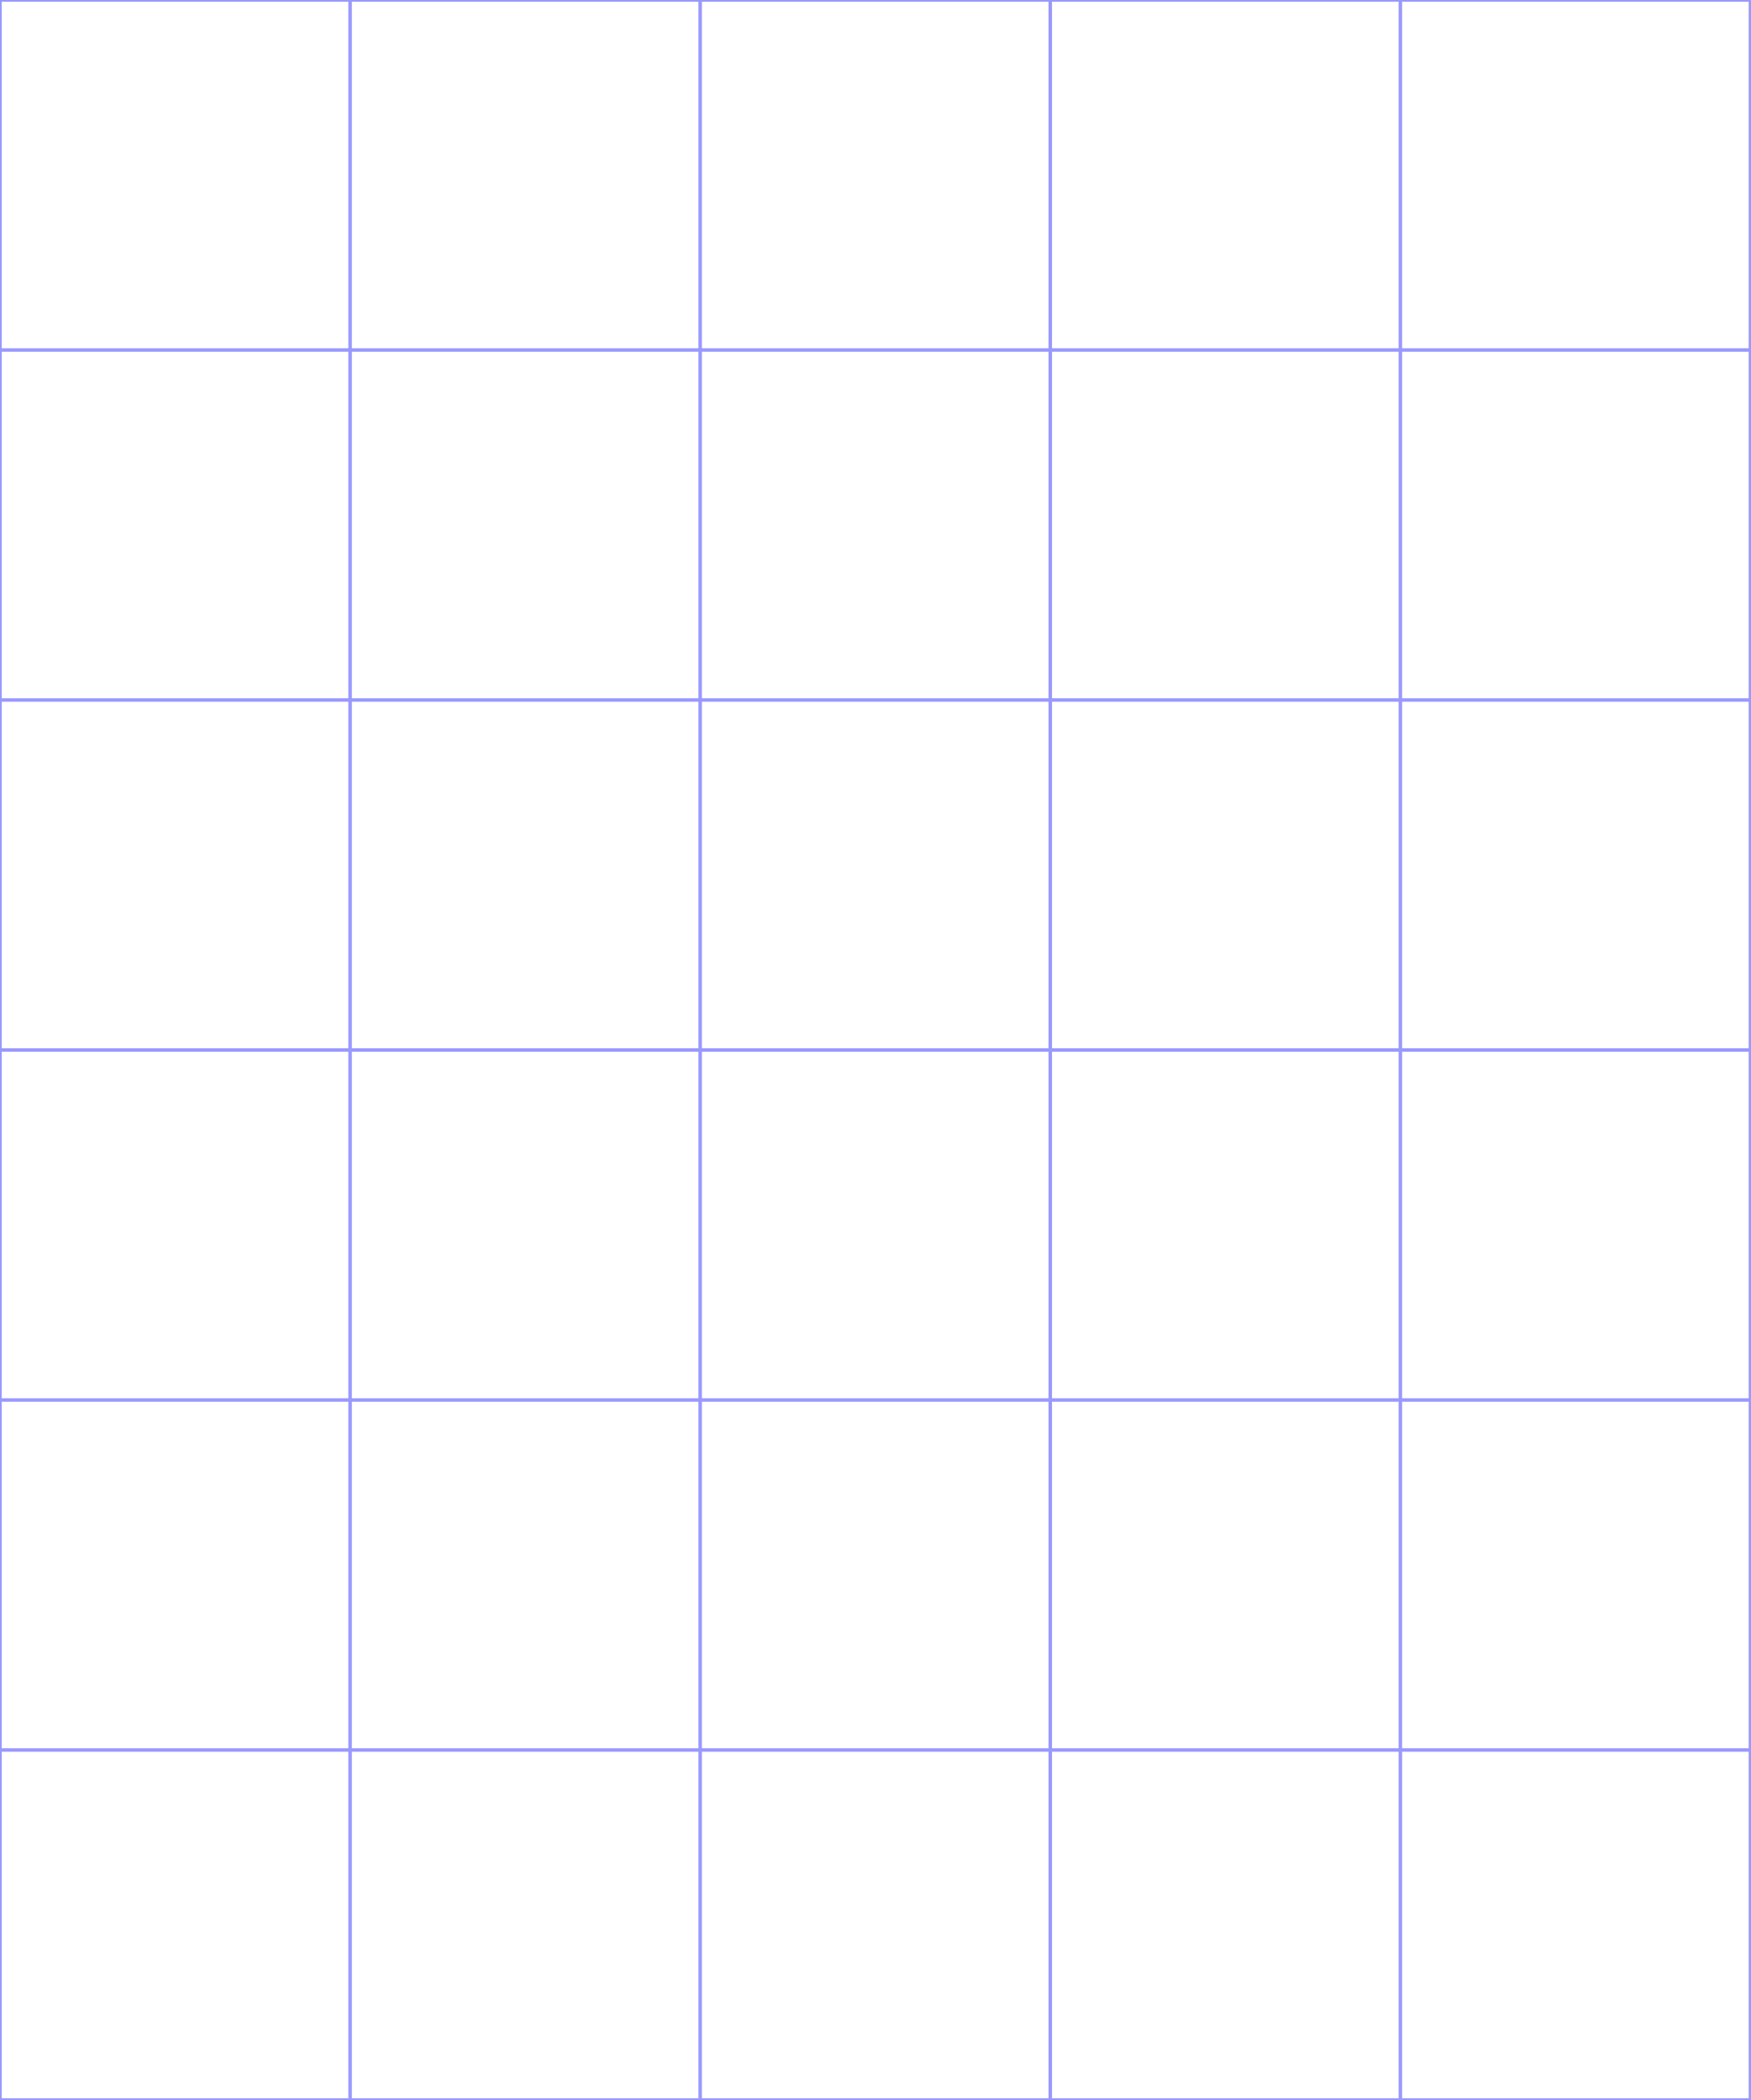
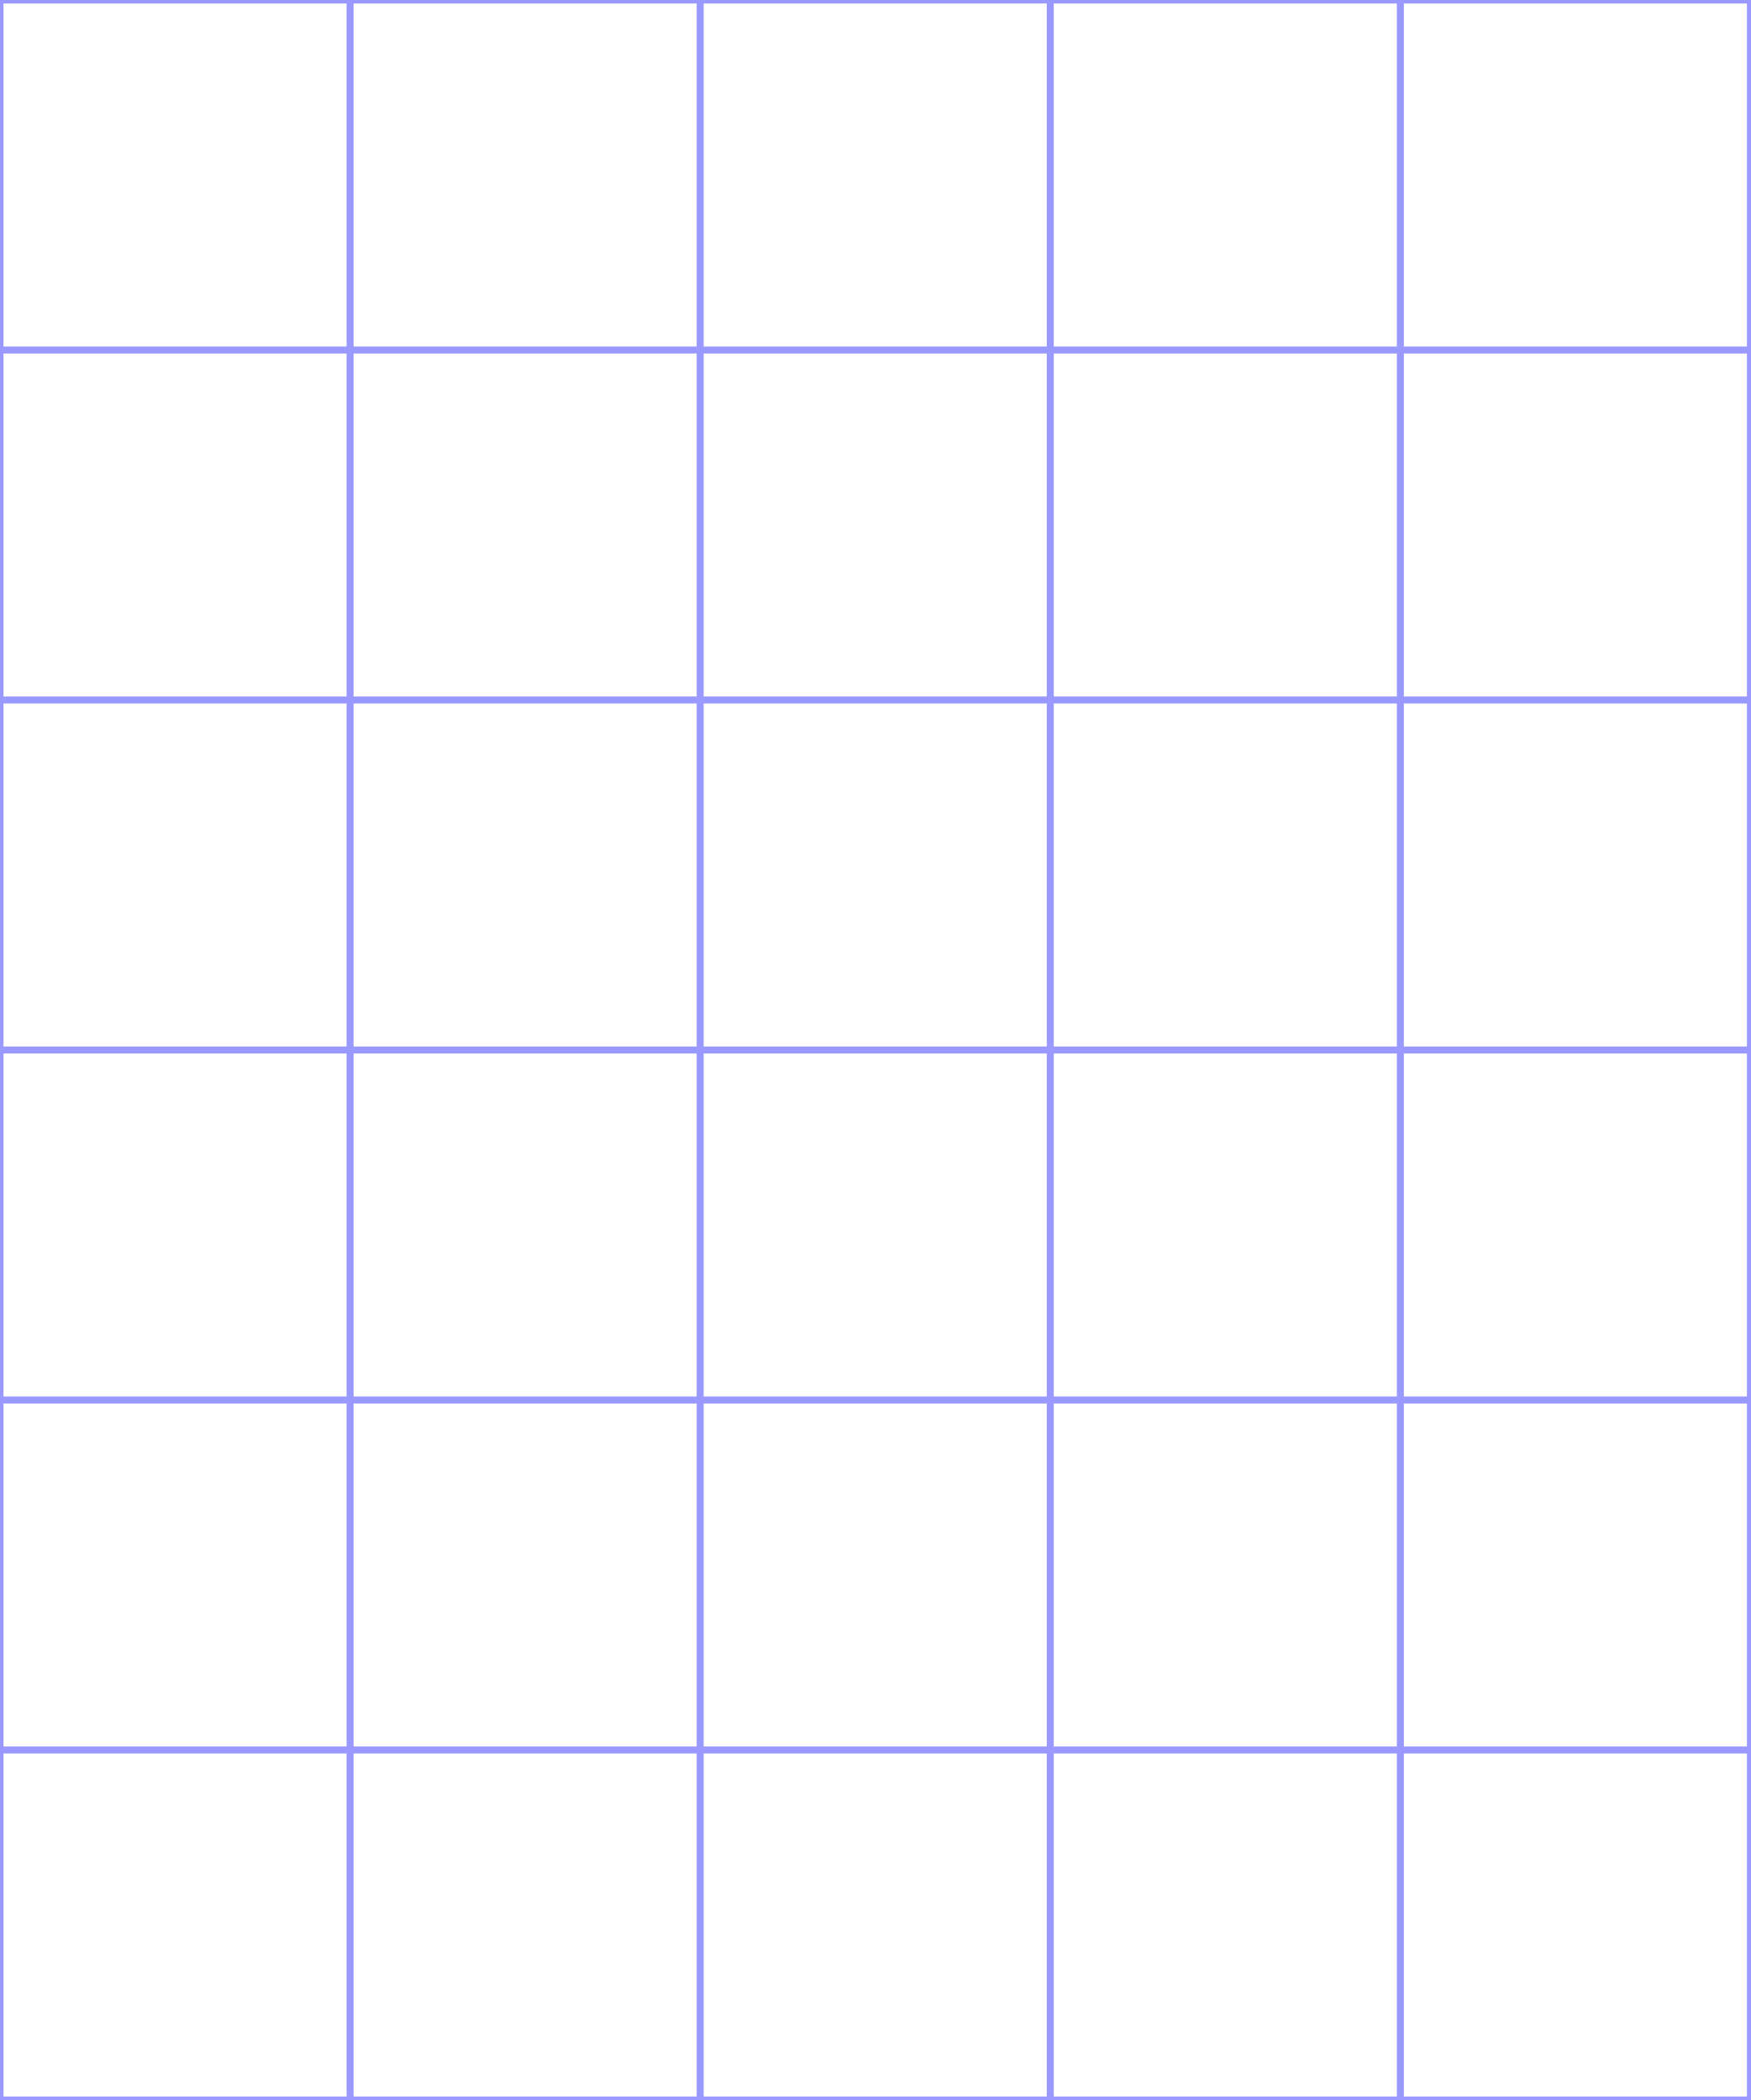
- <svg xmlns="http://www.w3.org/2000/svg" width="500" height="600" viewBox="0 0 500 600">
-   <g stroke="#99F">
-     <path d="M0,0 L500,0 M0,100 L500,100 M0,200 L500,200 M0,300 L500,300 M0,400 L500,400 M0,500 L500,500 M0,600 L500,600" />
-     <path d="M0,0 L0,600 M100,0 L100,600 M200,0 L200,600 M300,0 L300,600 M400,0 L400,600 M500,0 L500,600" />
+ <svg xmlns="http://www.w3.org/2000/svg" width="500" height="600" viewBox="0 0 5 6">
+   <g stroke="#99F" stroke-width="0.02">
+     <path d="M0,0 L5,0 M0,1 L5,1 M0,2 L5,2 M0,3 L5,3 M0,4 L5,4 M0,5 L5,5 M0,6 L5,6" />
+     <path d="M0,0 L0,6 M1,0 L1,6 M2,0 L2,6 M3,0 L3,6 M4,0 L4,6 M5,0 L5,6" />
  </g>
</svg>
